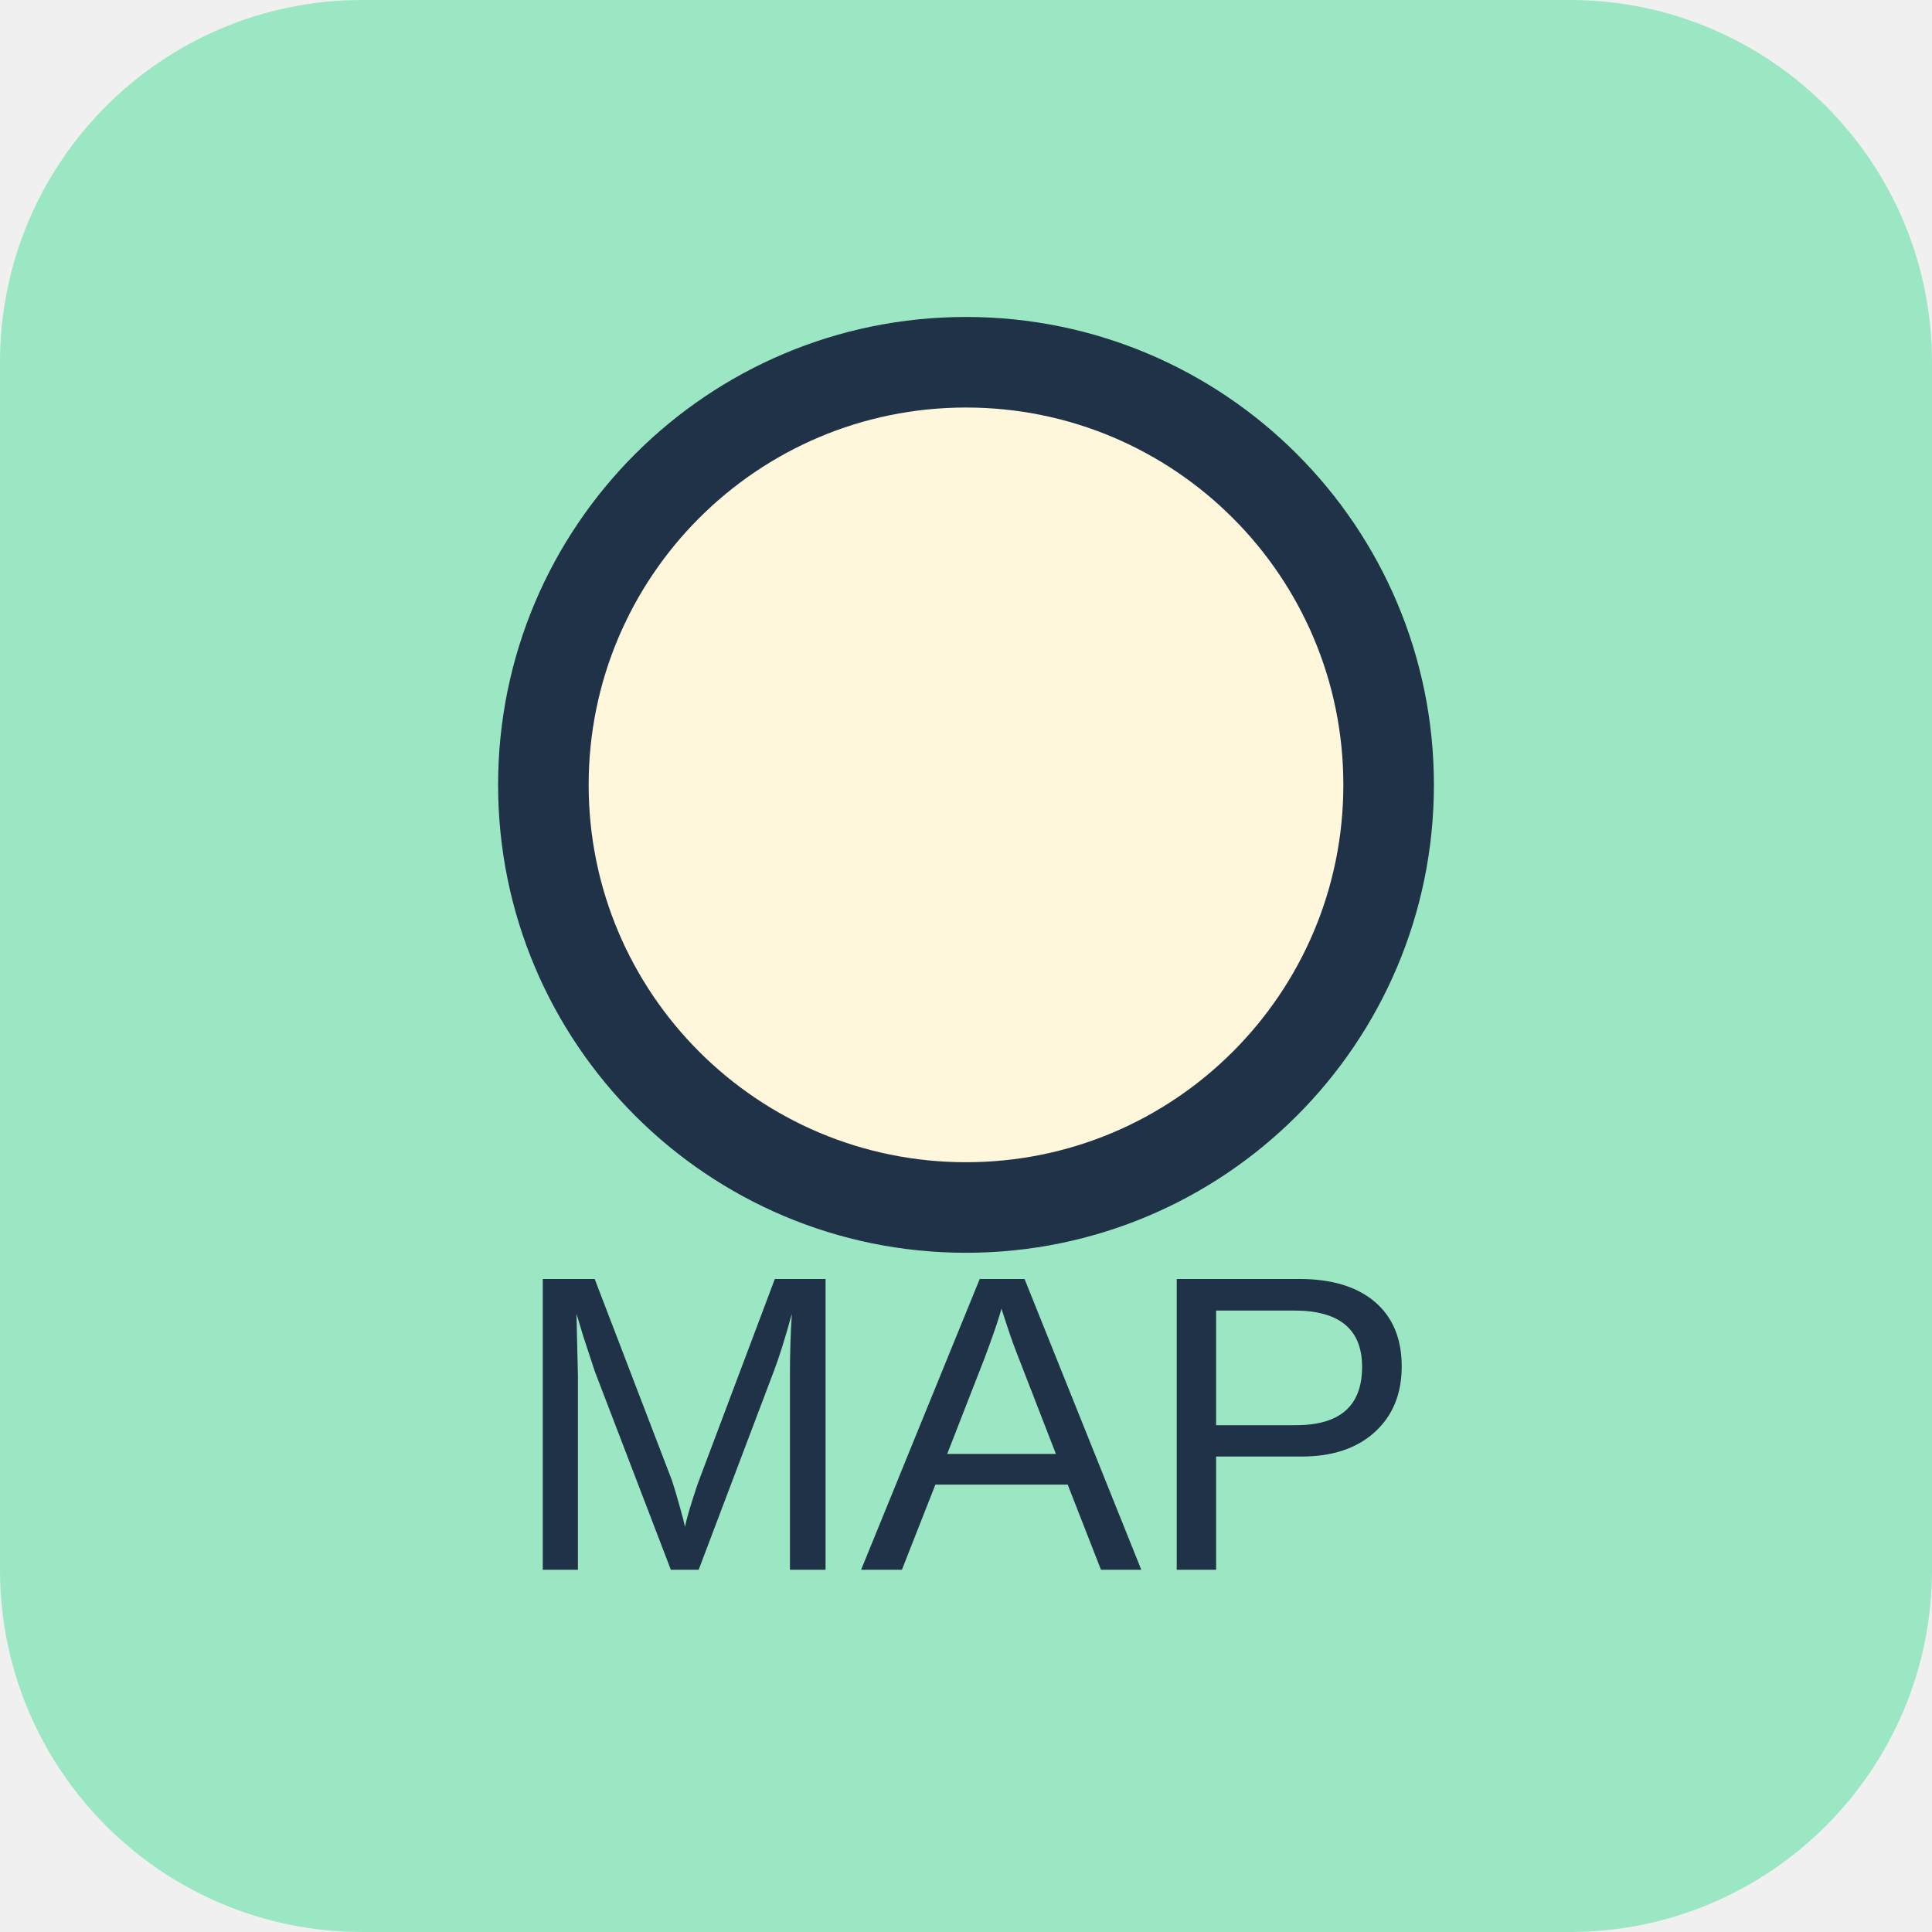
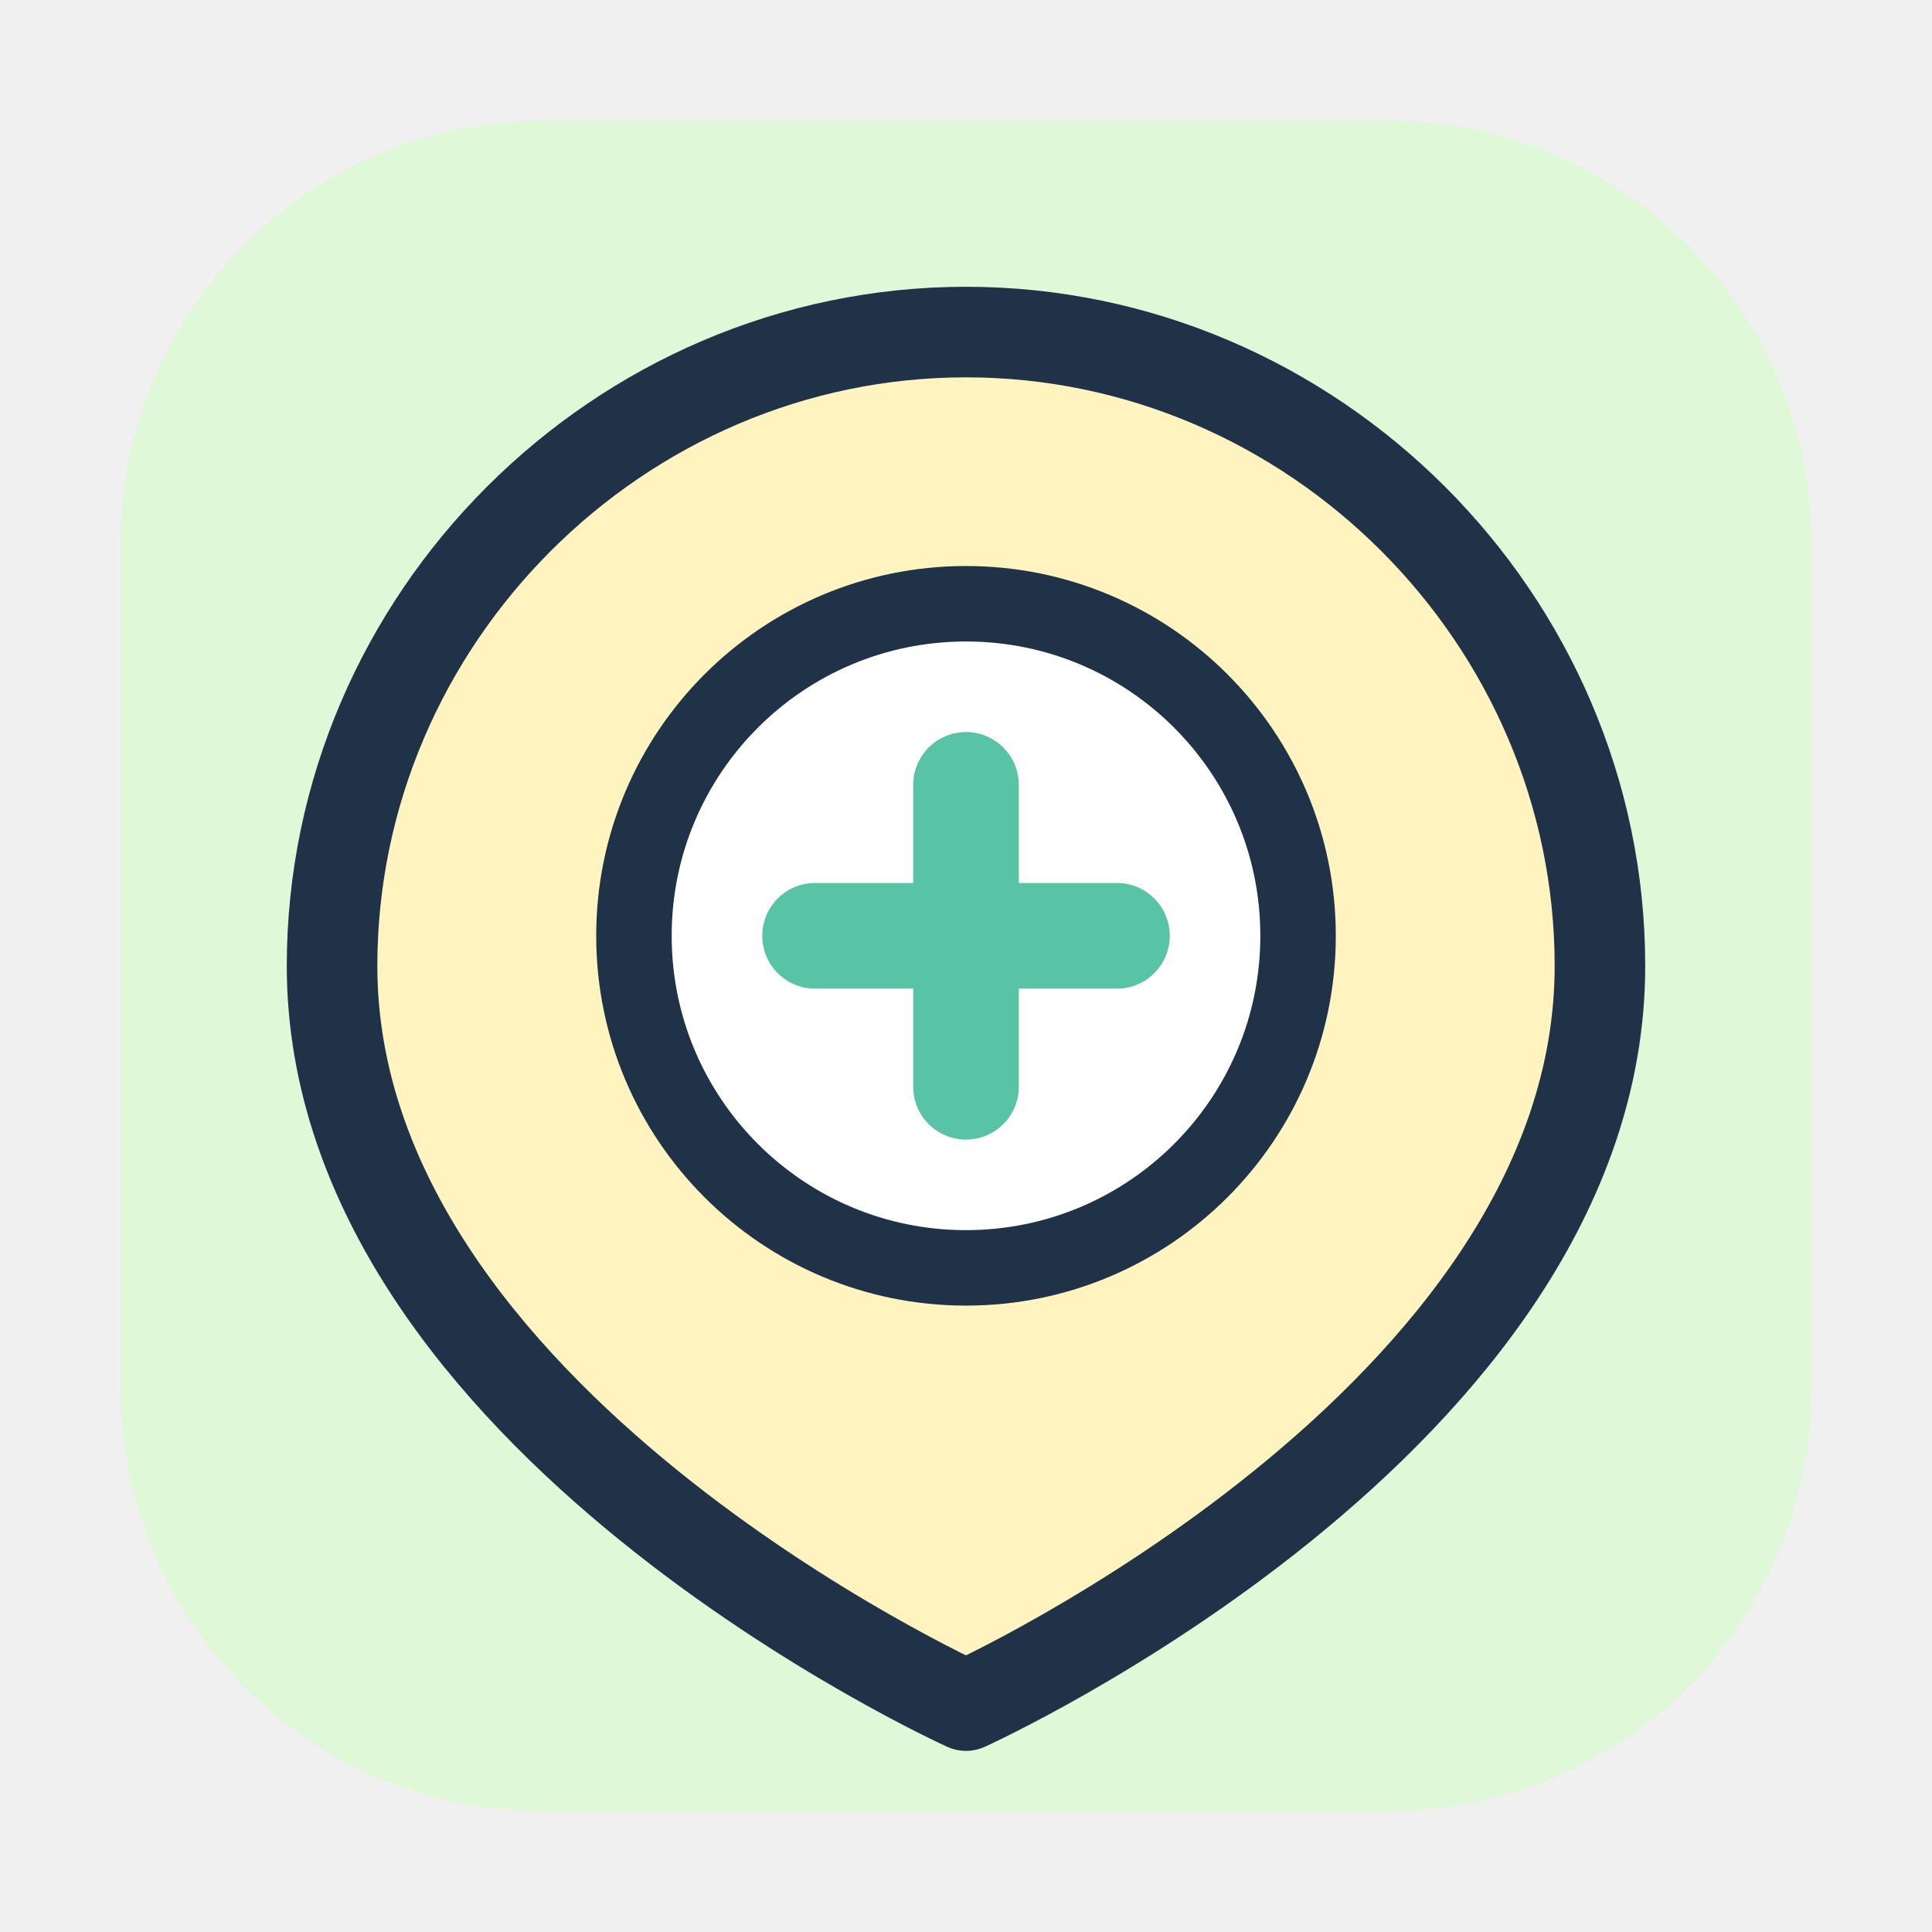
- <svg xmlns="http://www.w3.org/2000/svg" viewBox="0 0 128 128" role="img" aria-label="MAP asset">
-   <rect width="128" height="128" rx="24" fill="#9be7c4" />
-   <circle cx="64" cy="52" r="28" fill="#fff7dc" stroke="#203247" stroke-width="6" />
-   <text x="64" y="104" text-anchor="middle" font-family="Trebuchet MS, Arial, sans-serif" font-size="28" fill="#203247">MAP</text>
+ <svg xmlns="http://www.w3.org/2000/svg" viewBox="0 0 128 128" role="img" aria-label="Town map node">
+   <rect x="8" y="8" width="112" height="112" rx="28" fill="#dff8d8" />
+   <path d="M64 22c23 0 42 19 42 42 0 30-42 49-42 49S22 94 22 64c0-23 19-42 42-42z" fill="#fff4bf" stroke="#203247" stroke-width="6" stroke-linejoin="round" />
+   <circle cx="64" cy="62" r="22" fill="#ffffff" stroke="#203247" stroke-width="5" />
+   <path d="M54 62h20M64 52v20" stroke="#59c3a5" stroke-width="7" stroke-linecap="round" />
</svg>
